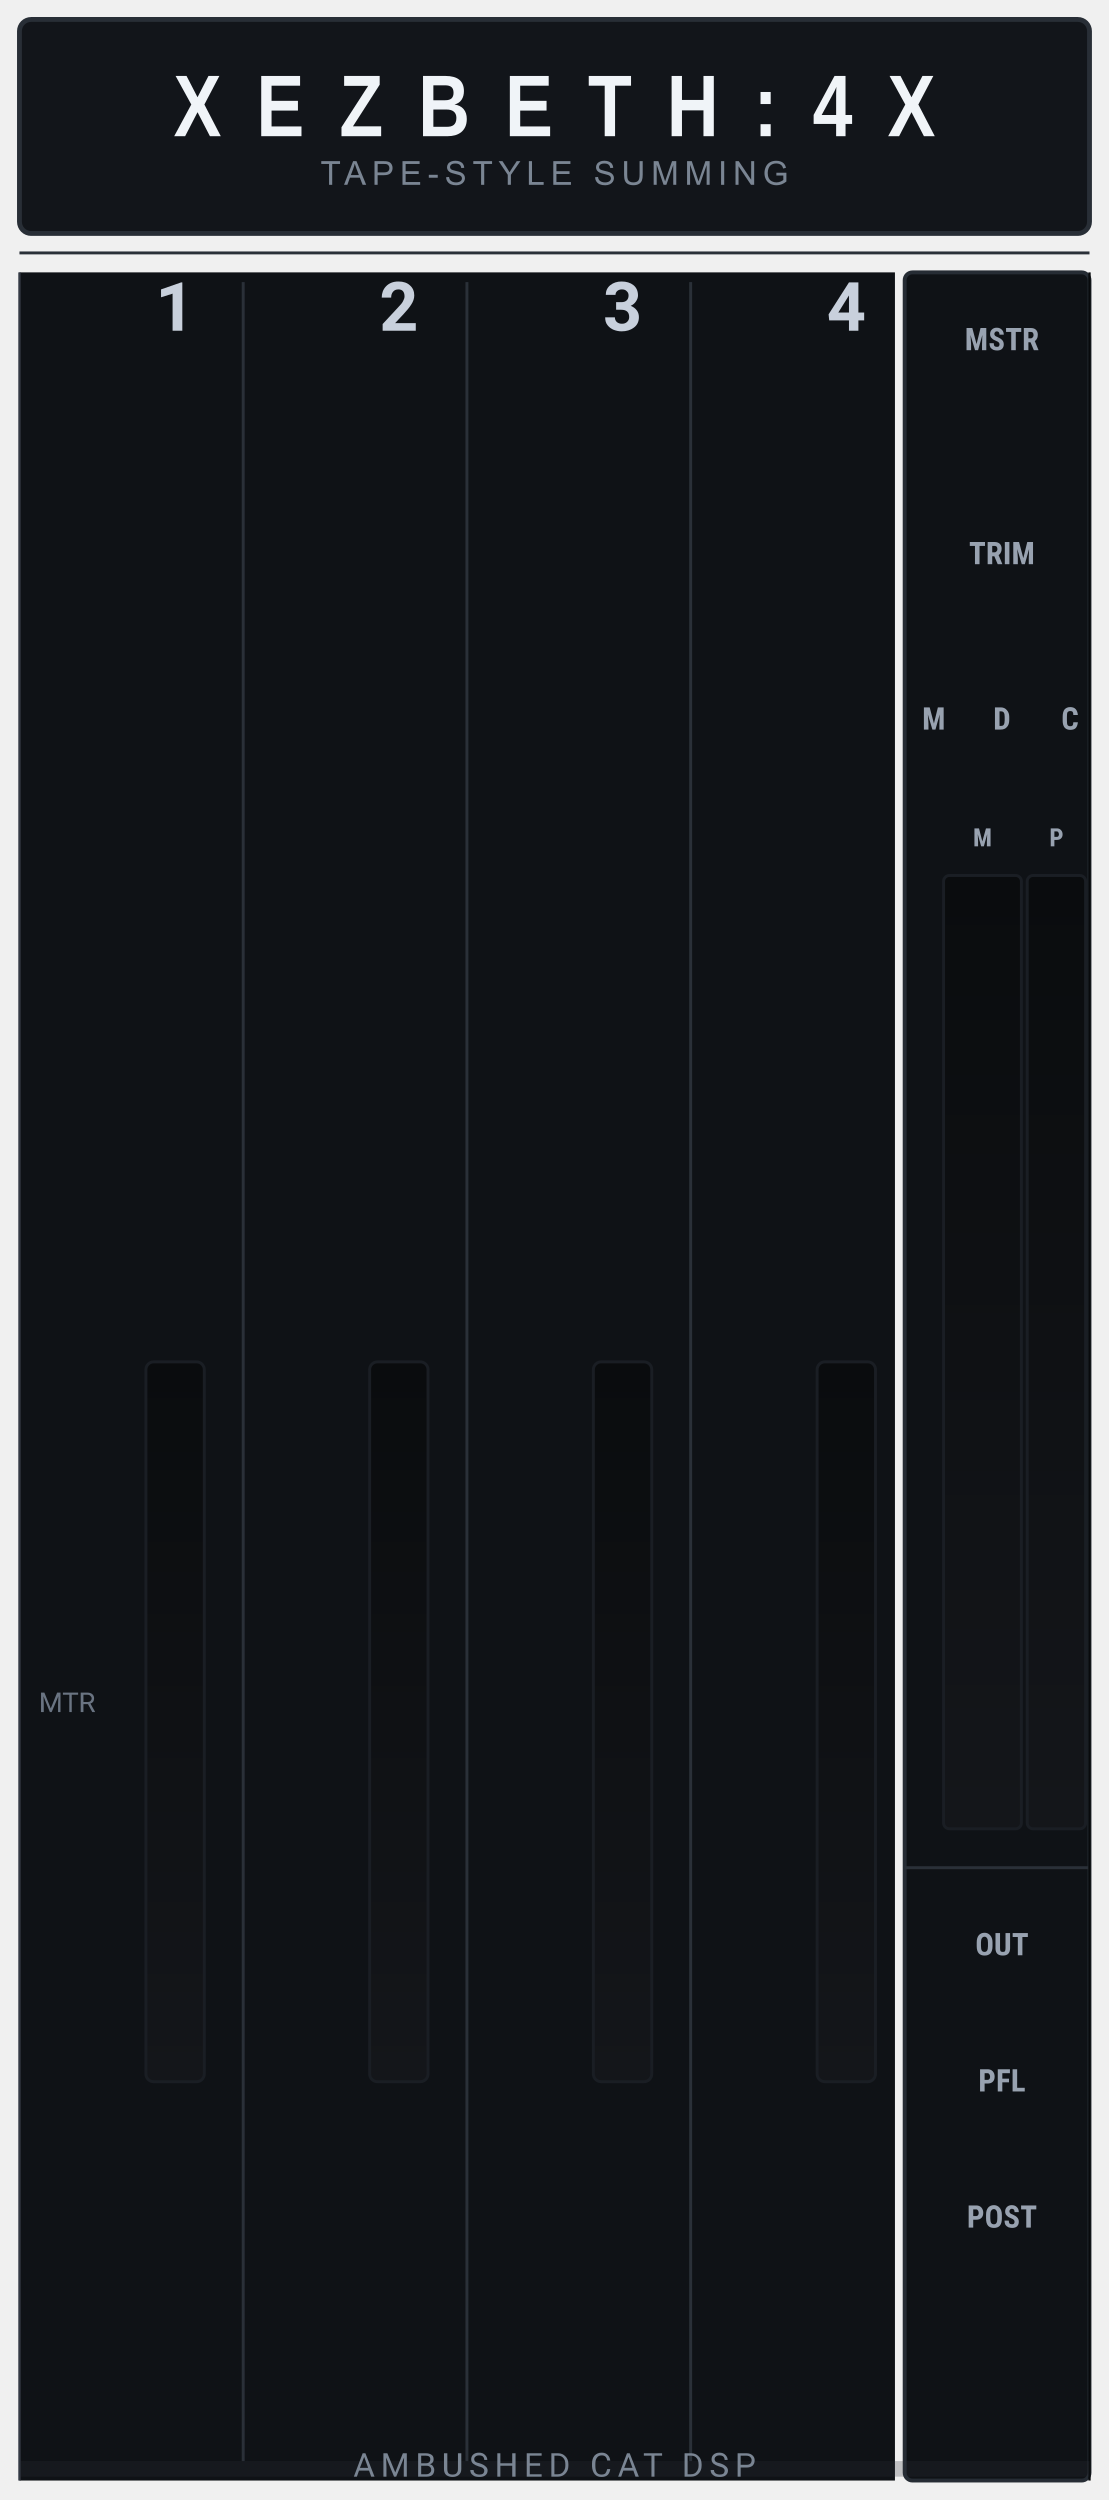
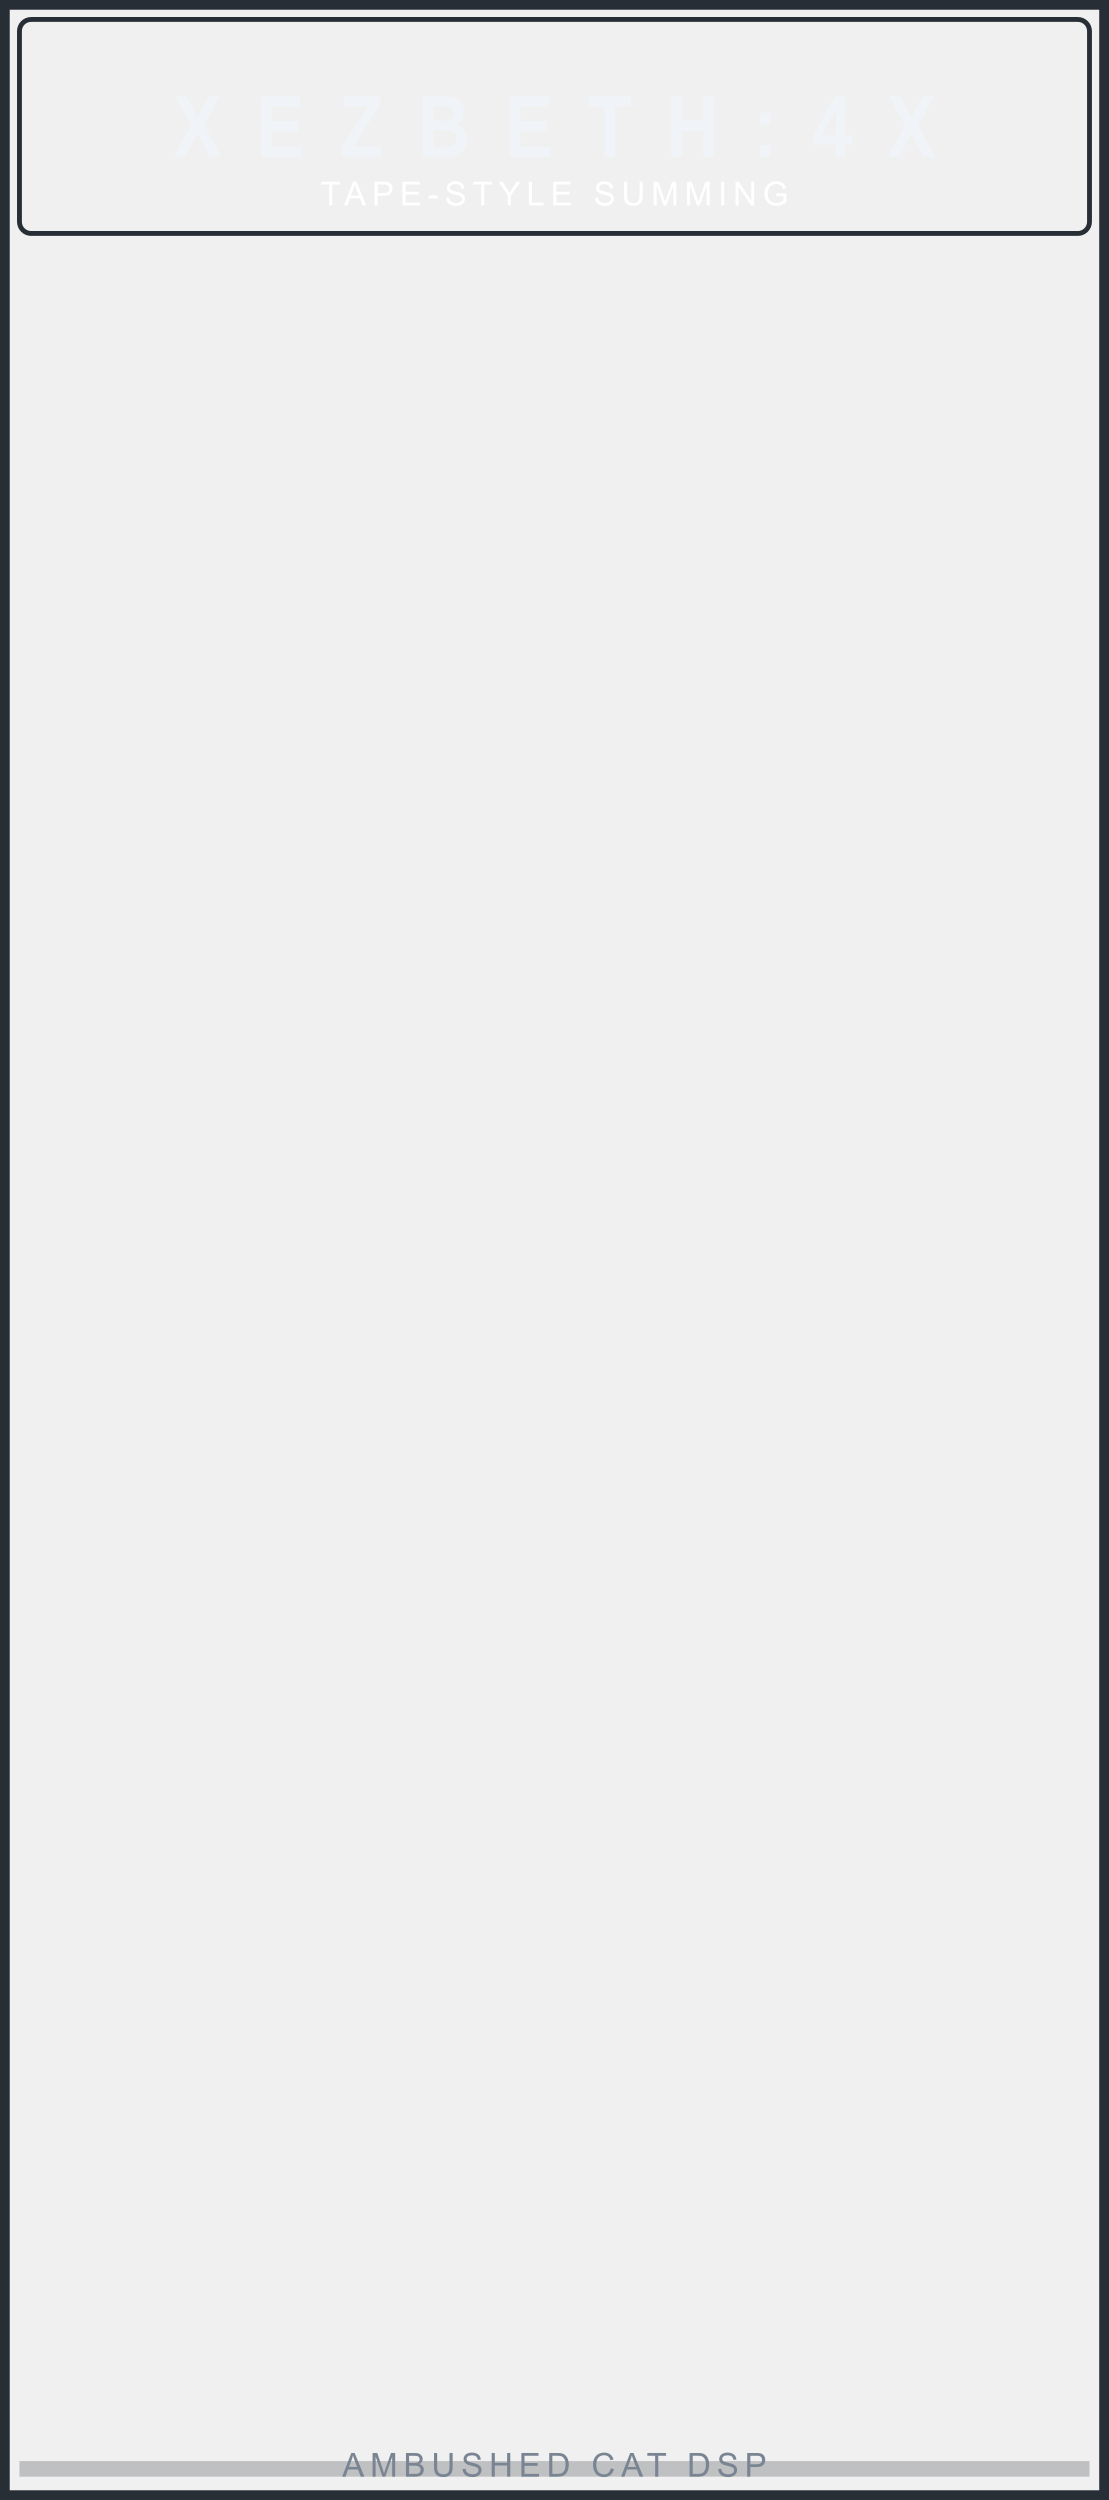
<svg xmlns="http://www.w3.org/2000/svg" width="57mm" height="128.5mm" viewBox="0 0 57 128.5" version="1.1" id="svg139">
  <defs id="defs21">
    <linearGradient id="bg" x1="0" x2="0" y1="0" y2="1">
      <stop offset="0" stop-color="#0e1014" id="stop2" />
      <stop offset="1" stop-color="#1a1e24" id="stop4" />
    </linearGradient>
    <linearGradient id="strip" x1="0" x2="1" y1="0" y2="0">
      <stop offset="0" stop-color="#1e2228" stop-opacity="0.4" id="stop7" />
      <stop offset="0.5" stop-color="#2a2f38" stop-opacity="0.7" id="stop9" />
      <stop offset="1" stop-color="#1e2228" stop-opacity="0.4" id="stop11" />
    </linearGradient>
    <linearGradient id="meter" x1="0" x2="0" y1="0" y2="1">
      <stop offset="0" stop-color="#0a0c0e" id="stop14" />
      <stop offset="1" stop-color="#14161a" id="stop16" />
    </linearGradient>
    <style id="style19">
      .title { font-family: 'Roboto Condensed', 'Arial Narrow', sans-serif; font-size: 4.5px; fill: #f0f4f8; font-weight: 800; letter-spacing: 1.8px; }
      .sub { font-family: 'Roboto', Arial, sans-serif; font-size: 1.7px; fill: #7a8593; text-anchor: middle; letter-spacing: 0.3px; }
      .ch { font-family: 'Roboto', Arial, sans-serif; font-size: 3.5px; fill: #c8d0dc; text-anchor: middle; font-weight: 700; }
      .lbl { font-family: 'Roboto Condensed', 'Arial Narrow', sans-serif; font-size: 1.6px; fill: #98a2b0; text-anchor: middle; font-weight: 600; }
      .tiny { font-family: 'Roboto', Arial, sans-serif; font-size: 1.4px; fill: #6a7482; text-anchor: start; }
      .line { stroke: #2a3038; stroke-width: 0.15; }
    </style>
  </defs>
-   <rect width="57" height="128.5" fill="url(#bg)" id="rect23" style="fill:none;fill-opacity:1" />
-   <rect x="1" y="1" width="55" height="11" fill="#12151a" stroke="#282e36" stroke-width="0.25" rx="0.6" id="rect25" />
-   <g aria-label="XEZBETH:4X" id="text27" class="title" style="font-weight:800;font-size:4.5px;font-family:'Roboto Condensed', 'Arial Narrow', sans-serif;letter-spacing:1.8px;text-anchor:middle;fill:#f0f4f8">
+   <rect width="57" height="128.5" fill="url(#bg)" id="rect23" style="fill:none;fill-opacity:1;stroke:#282e36;stroke-opacity:1" />
+   <rect x="1" y="1" width="55" height="11" fill="#12151a" stroke="#282e36" stroke-width="0.25" rx="0.6" id="rect25" style="fill:none" />
+   <g aria-label="XEZBETH:4X" id="text27" class="title" style="font-weight:800;font-size:4.5px;font-family:'Roboto Condensed', 'Arial Narrow', sans-serif;letter-spacing:1.8px;text-anchor:middle;fill:#f0f4f8" transform="translate(0,1.058333)">
    <path d="M 10.79,7 10.153,5.767 9.516,7 h -0.562 L 9.832,5.372 9.026,3.904 h 0.562 l 0.565,1.094 0.562,-1.094 h 0.56 L 10.505,5.372 11.348,7 Z" id="path482" />
    <path d="M 13.427,7 V 3.904 h 1.997 v 0.501 h -1.466 v 0.778 h 1.356 v 0.501 h -1.356 v 0.815 h 1.538 V 7 Z" id="path484" />
    <path d="M 19.591,7 H 17.552 V 6.541 L 18.925,4.412 H 17.688 V 3.904 h 1.828 v 0.45 l -1.373,2.138 h 1.448 z" id="path486" />
    <path d="m 23.993,6.117 q 0,0.235 -0.079,0.404 -0.077,0.167 -0.211,0.275 Q 23.569,6.901 23.391,6.952 23.213,7 23.013,7 H 21.743 V 3.904 h 1.162 q 0.224,0 0.4,0.048 0.176,0.046 0.297,0.143 0.121,0.097 0.182,0.244 0.062,0.145 0.062,0.343 0,0.264 -0.121,0.446 -0.119,0.18 -0.363,0.244 0.308,0.044 0.468,0.237 0.163,0.191 0.163,0.508 z M 23.312,4.77 q 0,-0.209 -0.11,-0.297 -0.108,-0.088 -0.323,-0.088 h -0.604 v 0.767 h 0.609 q 0.224,0 0.325,-0.094 0.103,-0.097 0.103,-0.288 z m 0.147,1.296 q 0,-0.123 -0.04,-0.207 -0.04,-0.083 -0.11,-0.134 -0.068,-0.051 -0.16,-0.073 -0.092,-0.022 -0.202,-0.022 h -0.672 v 0.888 h 0.694 q 0.105,0 0.193,-0.02 0.09,-0.022 0.156,-0.073 0.066,-0.053 0.103,-0.141 0.037,-0.088 0.037,-0.22 z" id="path488" />
    <path d="M 26.206,7 V 3.904 h 1.997 v 0.501 h -1.466 v 0.778 h 1.356 V 5.684 H 26.738 V 6.499 H 28.276 V 7 Z" id="path490" />
    <path d="M 31.614,4.405 V 7 H 31.082 V 4.405 h -0.82 V 3.904 h 2.173 v 0.501 z" id="path492" />
    <path d="M 36.158,7 V 5.673 H 35.053 V 7 H 34.521 V 3.904 h 0.532 v 1.233 h 1.105 v -1.233 h 0.532 V 7 Z" id="path494" />
    <path d="M 39.092,5.348 V 4.728 h 0.521 V 5.348 Z M 39.092,7 V 6.383 h 0.521 V 7 Z" id="path496" />
    <path d="M 43.461,6.369 V 7 H 42.977 V 6.369 H 41.821 V 5.906 l 1.072,-2.002 h 0.567 v 2.006 h 0.338 v 0.459 z m -0.483,-1.472 q 0,-0.037 0,-0.097 0.002,-0.062 0.004,-0.125 0.002,-0.064 0.004,-0.121 0.004,-0.059 0.007,-0.092 -0.009,0.024 -0.029,0.068 l -0.044,0.097 q -0.024,0.053 -0.051,0.103 l -0.046,0.088 -0.589,1.092 h 0.743 z" id="path498" />
    <path d="M 47.489,7 46.851,5.767 46.214,7 h -0.562 L 46.531,5.372 45.724,3.904 h 0.562 l 0.565,1.094 0.562,-1.094 h 0.56 L 47.203,5.372 48.047,7 Z" id="path500" />
  </g>
-   <g aria-label="TAPE-STYLE SUMMING" id="text29" class="sub" style="font-size:1.7px;font-family:Roboto, Arial, sans-serif;letter-spacing:0.3px;text-anchor:middle;fill:#7a8593">
-     <path d="M 16.914,9.5 V 8.427 H 16.513 V 8.283 h 0.965 V 8.427 H 17.075 V 9.5 Z" id="path447" />
-     <path d="m 17.683,9.5 0.467,-1.217 h 0.173 L 18.822,9.5 H 18.638 L 18.496,9.131 H 17.987 L 17.854,9.5 Z m 0.351,-0.5 h 0.413 L 18.319,8.663 q -0.058,-0.154 -0.086,-0.252 -0.023,0.117 -0.066,0.232 z" id="path449" />
-     <path d="M 19.25,9.5 V 8.283 h 0.459 q 0.121,0 0.185,0.012 0.09,0.015 0.15,0.057 0.061,0.042 0.097,0.117 0.037,0.076 0.037,0.166 0,0.155 -0.099,0.263 -0.099,0.107 -0.357,0.107 H 19.411 V 9.5 Z m 0.161,-0.638 h 0.315 q 0.156,0 0.222,-0.058 0.066,-0.058 0.066,-0.164 0,-0.076 -0.039,-0.13 -0.038,-0.055 -0.101,-0.072 -0.041,-0.011 -0.15,-0.011 h -0.311 z" id="path451" />
-     <path d="M 20.688,9.5 V 8.283 h 0.88 V 8.427 h -0.719 v 0.373 h 0.673 v 0.143 h -0.673 v 0.414 h 0.747 V 9.5 Z" id="path453" />
-     <path d="M 22.041,9.135 V 8.985 h 0.459 v 0.15 z" id="path455" />
-     <path d="m 22.929,9.109 0.152,-0.013 q 0.011,0.091 0.05,0.15 0.04,0.058 0.123,0.095 0.083,0.036 0.187,0.036 0.092,0 0.163,-0.027 0.071,-0.027 0.105,-0.075 0.035,-0.048 0.035,-0.105 0,-0.057 -0.033,-0.1 -0.033,-0.043 -0.11,-0.072 -0.049,-0.019 -0.217,-0.059 -0.168,-0.041 -0.235,-0.076 -0.087,-0.046 -0.13,-0.113 -0.042,-0.068 -0.042,-0.152 0,-0.092 0.052,-0.172 0.052,-0.081 0.153,-0.122 0.1,-0.042 0.223,-0.042 0.135,0 0.238,0.044 0.104,0.043 0.159,0.128 0.056,0.085 0.06,0.192 l -0.154,0.012 q -0.012,-0.115 -0.085,-0.174 -0.071,-0.059 -0.212,-0.059 -0.146,0 -0.213,0.054 -0.066,0.053 -0.066,0.129 0,0.066 0.047,0.108 0.046,0.042 0.242,0.087 0.197,0.044 0.27,0.077 0.106,0.049 0.157,0.125 0.051,0.075 0.051,0.173 0,0.097 -0.056,0.183 -0.056,0.085 -0.16,0.134 -0.104,0.047 -0.234,0.047 -0.165,0 -0.277,-0.048 -0.111,-0.048 -0.175,-0.144 -0.063,-0.097 -0.066,-0.219 z" id="path457" />
-     <path d="M 24.728,9.5 V 8.427 H 24.327 V 8.283 h 0.965 V 8.427 H 24.889 V 9.5 Z" id="path459" />
-     <path d="M 26.099,9.5 V 8.985 L 25.63,8.283 H 25.826 L 26.066,8.65 q 0.066,0.103 0.124,0.206 0.055,-0.095 0.133,-0.215 l 0.236,-0.358 h 0.188 L 26.26,8.985 V 9.5 Z" id="path461" />
-     <path d="M 27.184,9.5 V 8.283 h 0.161 v 1.073 h 0.599 V 9.5 Z" id="path463" />
-     <path d="M 28.439,9.5 V 8.283 h 0.88 V 8.427 h -0.719 v 0.373 h 0.673 v 0.143 h -0.673 v 0.414 h 0.747 V 9.5 Z" id="path465" />
-     <path d="m 30.587,9.109 0.152,-0.013 q 0.011,0.091 0.05,0.15 0.04,0.058 0.123,0.095 0.083,0.036 0.187,0.036 0.092,0 0.163,-0.027 0.071,-0.027 0.105,-0.075 0.035,-0.048 0.035,-0.105 0,-0.057 -0.033,-0.1 -0.033,-0.043 -0.11,-0.072 -0.049,-0.019 -0.217,-0.059 -0.168,-0.041 -0.235,-0.076 -0.087,-0.046 -0.13,-0.113 -0.042,-0.068 -0.042,-0.152 0,-0.092 0.052,-0.172 0.052,-0.081 0.153,-0.122 0.1,-0.042 0.223,-0.042 0.135,0 0.238,0.044 0.104,0.043 0.159,0.128 0.056,0.085 0.06,0.192 l -0.154,0.012 q -0.012,-0.115 -0.085,-0.174 -0.071,-0.059 -0.212,-0.059 -0.146,0 -0.213,0.054 -0.066,0.053 -0.066,0.129 0,0.066 0.047,0.108 0.046,0.042 0.242,0.087 0.197,0.044 0.27,0.077 0.106,0.049 0.157,0.125 0.051,0.075 0.051,0.173 0,0.097 -0.056,0.183 -0.056,0.085 -0.16,0.134 -0.104,0.047 -0.234,0.047 -0.165,0 -0.277,-0.048 -0.111,-0.048 -0.175,-0.144 -0.063,-0.097 -0.066,-0.219 z" id="path467" />
-     <path d="m 32.874,8.283 h 0.161 v 0.703 q 0,0.183 -0.042,0.291 -0.042,0.108 -0.15,0.176 -0.108,0.067 -0.284,0.067 -0.171,0 -0.28,-0.059 -0.109,-0.059 -0.155,-0.17 -0.046,-0.112 -0.046,-0.305 V 8.283 h 0.161 v 0.702 q 0,0.159 0.029,0.234 0.03,0.075 0.101,0.115 0.072,0.041 0.176,0.041 0.178,0 0.253,-0.081 0.076,-0.081 0.076,-0.31 z" id="path469" />
-     <path d="M 33.599,9.5 V 8.283 h 0.242 l 0.288,0.862 q 0.04,0.12 0.058,0.18 0.021,-0.066 0.065,-0.195 l 0.291,-0.847 h 0.217 V 9.5 H 34.605 V 8.481 L 34.251,9.5 H 34.106 L 33.754,8.464 V 9.5 Z" id="path471" />
-     <path d="M 35.315,9.5 V 8.283 h 0.242 l 0.288,0.862 q 0.04,0.12 0.058,0.18 0.021,-0.066 0.065,-0.195 l 0.291,-0.847 h 0.217 V 9.5 H 36.321 V 8.481 L 35.967,9.5 H 35.822 L 35.47,8.464 V 9.5 Z" id="path473" />
-     <path d="M 37.063,9.5 V 8.283 h 0.161 V 9.5 Z" id="path475" />
-     <path d="M 37.806,9.5 V 8.283 h 0.165 l 0.639,0.955 v -0.955 h 0.154 V 9.5 H 38.6 L 37.961,8.544 V 9.5 Z" id="path477" />
-     <path d="M 39.905,9.023 V 8.88 l 0.515,-8.301e-4 v 0.452 q -0.119,0.095 -0.245,0.143 -0.126,0.047 -0.259,0.047 -0.179,0 -0.326,-0.076 -0.146,-0.077 -0.221,-0.222 -0.075,-0.145 -0.075,-0.325 0,-0.178 0.074,-0.331 0.075,-0.154 0.214,-0.229 0.139,-0.075 0.321,-0.075 0.132,0 0.238,0.043 0.107,0.042 0.168,0.119 0.061,0.076 0.092,0.199 l -0.145,0.04 q -0.027,-0.093 -0.068,-0.146 -0.041,-0.053 -0.116,-0.085 -0.076,-0.032 -0.168,-0.032 -0.11,0 -0.191,0.034 -0.081,0.033 -0.13,0.088 -0.049,0.055 -0.076,0.12 -0.046,0.113 -0.046,0.245 0,0.163 0.056,0.272 0.056,0.11 0.164,0.163 0.107,0.053 0.227,0.053 0.105,0 0.204,-0.04 0.1,-0.041 0.151,-0.086 V 9.023 Z" id="path479" />
+   <g aria-label="TAPE-STYLE SUMMING" id="text29" class="sub" style="font-size:1.7px;font-family:Roboto, Arial, sans-serif;letter-spacing:0.3px;text-anchor:middle;fill:#ffffff" transform="translate(0,1.058333)">
+     <path d="M 16.914,9.5 V 8.427 H 16.513 V 8.283 h 0.965 V 8.427 H 17.075 V 9.5 Z" id="path447" style="fill:#ffffff" />
+     <path d="m 17.683,9.5 0.467,-1.217 h 0.173 L 18.822,9.5 H 18.638 L 18.496,9.131 H 17.987 L 17.854,9.5 Z m 0.351,-0.5 h 0.413 L 18.319,8.663 q -0.058,-0.154 -0.086,-0.252 -0.023,0.117 -0.066,0.232 z" id="path449" style="fill:#ffffff" />
+     <path d="M 19.25,9.5 V 8.283 h 0.459 q 0.121,0 0.185,0.012 0.09,0.015 0.15,0.057 0.061,0.042 0.097,0.117 0.037,0.076 0.037,0.166 0,0.155 -0.099,0.263 -0.099,0.107 -0.357,0.107 H 19.411 V 9.5 Z m 0.161,-0.638 h 0.315 q 0.156,0 0.222,-0.058 0.066,-0.058 0.066,-0.164 0,-0.076 -0.039,-0.13 -0.038,-0.055 -0.101,-0.072 -0.041,-0.011 -0.15,-0.011 h -0.311 z" id="path451" style="fill:#ffffff" />
+     <path d="M 20.688,9.5 V 8.283 h 0.88 V 8.427 h -0.719 v 0.373 h 0.673 v 0.143 h -0.673 v 0.414 h 0.747 V 9.5 Z" id="path453" style="fill:#ffffff" />
+     <path d="M 22.041,9.135 V 8.985 h 0.459 v 0.15 z" id="path455" style="fill:#ffffff" />
+     <path d="m 22.929,9.109 0.152,-0.013 q 0.011,0.091 0.05,0.15 0.04,0.058 0.123,0.095 0.083,0.036 0.187,0.036 0.092,0 0.163,-0.027 0.071,-0.027 0.105,-0.075 0.035,-0.048 0.035,-0.105 0,-0.057 -0.033,-0.1 -0.033,-0.043 -0.11,-0.072 -0.049,-0.019 -0.217,-0.059 -0.168,-0.041 -0.235,-0.076 -0.087,-0.046 -0.13,-0.113 -0.042,-0.068 -0.042,-0.152 0,-0.092 0.052,-0.172 0.052,-0.081 0.153,-0.122 0.1,-0.042 0.223,-0.042 0.135,0 0.238,0.044 0.104,0.043 0.159,0.128 0.056,0.085 0.06,0.192 l -0.154,0.012 q -0.012,-0.115 -0.085,-0.174 -0.071,-0.059 -0.212,-0.059 -0.146,0 -0.213,0.054 -0.066,0.053 -0.066,0.129 0,0.066 0.047,0.108 0.046,0.042 0.242,0.087 0.197,0.044 0.27,0.077 0.106,0.049 0.157,0.125 0.051,0.075 0.051,0.173 0,0.097 -0.056,0.183 -0.056,0.085 -0.16,0.134 -0.104,0.047 -0.234,0.047 -0.165,0 -0.277,-0.048 -0.111,-0.048 -0.175,-0.144 -0.063,-0.097 -0.066,-0.219 z" id="path457" style="fill:#ffffff" />
+     <path d="M 24.728,9.5 V 8.427 H 24.327 V 8.283 h 0.965 V 8.427 H 24.889 V 9.5 Z" id="path459" style="fill:#ffffff" />
+     <path d="M 26.099,9.5 V 8.985 L 25.63,8.283 H 25.826 L 26.066,8.65 q 0.066,0.103 0.124,0.206 0.055,-0.095 0.133,-0.215 l 0.236,-0.358 h 0.188 L 26.26,8.985 V 9.5 Z" id="path461" style="fill:#ffffff" />
+     <path d="M 27.184,9.5 V 8.283 h 0.161 v 1.073 h 0.599 V 9.5 Z" id="path463" style="fill:#ffffff" />
+     <path d="M 28.439,9.5 V 8.283 h 0.88 V 8.427 h -0.719 v 0.373 h 0.673 v 0.143 h -0.673 v 0.414 h 0.747 V 9.5 Z" id="path465" style="fill:#ffffff" />
+     <path d="m 30.587,9.109 0.152,-0.013 q 0.011,0.091 0.05,0.15 0.04,0.058 0.123,0.095 0.083,0.036 0.187,0.036 0.092,0 0.163,-0.027 0.071,-0.027 0.105,-0.075 0.035,-0.048 0.035,-0.105 0,-0.057 -0.033,-0.1 -0.033,-0.043 -0.11,-0.072 -0.049,-0.019 -0.217,-0.059 Q 30.874,8.898 30.806,8.863 30.719,8.817 30.676,8.75 30.634,8.682 30.634,8.598 q 0,-0.092 0.052,-0.172 0.052,-0.081 0.153,-0.122 0.1,-0.042 0.223,-0.042 0.135,0 0.238,0.044 0.104,0.043 0.159,0.128 0.056,0.085 0.06,0.192 l -0.154,0.012 q -0.012,-0.115 -0.085,-0.174 -0.071,-0.059 -0.212,-0.059 -0.146,0 -0.213,0.054 -0.066,0.053 -0.066,0.129 0,0.066 0.047,0.108 0.046,0.042 0.242,0.087 0.197,0.044 0.27,0.077 0.106,0.049 0.157,0.125 0.051,0.075 0.051,0.173 0,0.097 -0.056,0.183 -0.056,0.085 -0.16,0.134 -0.104,0.047 -0.234,0.047 -0.165,0 -0.277,-0.048 -0.111,-0.048 -0.175,-0.144 -0.063,-0.097 -0.066,-0.219 z" id="path467" style="fill:#ffffff" />
+     <path d="m 32.874,8.283 h 0.161 v 0.703 q 0,0.183 -0.042,0.291 -0.042,0.108 -0.15,0.176 -0.108,0.067 -0.284,0.067 -0.171,0 -0.28,-0.059 -0.109,-0.059 -0.155,-0.17 -0.046,-0.112 -0.046,-0.305 V 8.283 h 0.161 v 0.702 q 0,0.159 0.029,0.234 0.03,0.075 0.101,0.115 0.072,0.041 0.176,0.041 0.178,0 0.253,-0.081 0.076,-0.081 0.076,-0.31 z" id="path469" style="fill:#ffffff" />
+     <path d="M 33.599,9.5 V 8.283 h 0.242 l 0.288,0.862 q 0.04,0.12 0.058,0.18 0.021,-0.066 0.065,-0.195 L 34.543,8.283 h 0.217 V 9.5 H 34.605 V 8.481 L 34.251,9.5 H 34.106 L 33.754,8.464 V 9.5 Z" id="path471" style="fill:#ffffff" />
+     <path d="M 35.315,9.5 V 8.283 h 0.242 l 0.288,0.862 q 0.04,0.12 0.058,0.18 0.021,-0.066 0.065,-0.195 l 0.291,-0.847 h 0.217 V 9.5 H 36.321 V 8.481 L 35.967,9.5 H 35.822 L 35.47,8.464 V 9.5 Z" id="path473" style="fill:#ffffff" />
+     <path d="M 37.063,9.5 V 8.283 h 0.161 V 9.5 Z" id="path475" style="fill:#ffffff" />
+     <path d="M 37.806,9.5 V 8.283 h 0.165 l 0.639,0.955 v -0.955 h 0.154 V 9.5 H 38.6 L 37.961,8.544 V 9.5 Z" id="path477" style="fill:#ffffff" />
+     <path d="M 39.905,9.023 V 8.88 l 0.515,-8.301e-4 v 0.452 q -0.119,0.095 -0.245,0.143 -0.126,0.047 -0.259,0.047 -0.179,0 -0.326,-0.076 -0.146,-0.077 -0.221,-0.222 -0.075,-0.145 -0.075,-0.325 0,-0.178 0.074,-0.331 0.075,-0.154 0.214,-0.229 0.139,-0.075 0.321,-0.075 0.132,0 0.238,0.043 0.107,0.042 0.168,0.119 0.061,0.076 0.092,0.199 l -0.145,0.04 q -0.027,-0.093 -0.068,-0.146 -0.041,-0.053 -0.116,-0.085 -0.076,-0.032 -0.168,-0.032 -0.11,0 -0.191,0.034 -0.081,0.033 -0.13,0.088 -0.049,0.055 -0.076,0.12 -0.046,0.113 -0.046,0.245 0,0.163 0.056,0.272 0.056,0.11 0.164,0.163 0.107,0.053 0.227,0.053 0.105,0 0.204,-0.04 0.1,-0.041 0.151,-0.086 V 9.023 Z" id="path479" style="fill:#ffffff" />
  </g>
-   <line class="line" x1="1" y1="13" x2="56" y2="13" id="line31" />
-   <rect x="1" y="14" width="45" height="113.5" fill="url(#strip)" id="rect33" style="fill:#0f1216;fill-opacity:1" />
-   <line class="line" x1="12.5" y1="14.5" x2="12.5" y2="126.5" id="line35" />
-   <line class="line" x1="24" y1="14.5" x2="24" y2="126.5" id="line37" />
-   <line class="line" x1="35.5" y1="14.5" x2="35.5" y2="126.5" id="line39" />
-   <rect x="46.5" y="14" width="9.5" height="113.5" fill="#0f1216" stroke="#262c34" stroke-width="0.2" rx="0.4" id="rect41" />
-   <text class="ch" x="9" y="17" id="text43">1</text>
-   <text class="ch" x="20.5" y="17" id="text45">2</text>
-   <text class="ch" x="32" y="17" id="text47">3</text>
-   <text class="ch" x="43.5" y="17" id="text49">4</text>
-   <text class="tiny" x="2" y="88" id="text63">MTR</text>
-   <text class="lbl" x="51.5" y="18" id="text65">MSTR</text>
-   <text class="lbl" x="51.5" y="29" id="text67">TRIM</text>
-   <text class="lbl" x="48" y="37.5" id="text69">M</text>
-   <text class="lbl" x="51.5" y="37.5" id="text71">D</text>
-   <text class="lbl" x="55" y="37.5" id="text73">C</text>
-   <rect x="7.5" y="70" width="3" height="37" fill="url(#meter)" stroke="#1a1e24" stroke-width="0.15" rx="0.4" id="rect75" />
-   <rect x="19" y="70" width="3" height="37" fill="url(#meter)" stroke="#1a1e24" stroke-width="0.15" rx="0.4" id="rect77" />
-   <rect x="30.5" y="70" width="3" height="37" fill="url(#meter)" stroke="#1a1e24" stroke-width="0.15" rx="0.4" id="rect79" />
-   <rect x="42" y="70" width="3" height="37" fill="url(#meter)" stroke="#1a1e24" stroke-width="0.15" rx="0.4" id="rect81" />
-   <rect x="48.5" y="45" width="4" height="49" fill="url(#meter)" stroke="#1a1e24" stroke-width="0.15" rx="0.3" id="rect83" />
-   <text class="lbl" x="50.5" y="43.5" style="font-size:1.3px" id="text85">M</text>
-   <rect x="52.8" y="45" width="3" height="49" fill="url(#meter)" stroke="#1a1e24" stroke-width="0.15" rx="0.3" id="rect87" />
-   <text class="lbl" x="54.3" y="43.5" style="font-size:1.3px" id="text89">P</text>
-   <line class="line" x1="46.5" y1="96" x2="56" y2="96" id="line91" />
-   <text class="lbl" x="51.5" y="100.5" id="text93">OUT</text>
-   <text class="lbl" x="51.5" y="107.5" id="text95">PFL</text>
-   <text class="lbl" x="51.5" y="114.5" id="text97">POST</text>
-   <line x1="1" y1="14" x2="1" y2="127.5" stroke="#343a44" stroke-width="0.12" id="line131" />
-   <line x1="56" y1="14" x2="56" y2="127.5" stroke="#080a0c" stroke-width="0.12" id="line133" />
+   <rect x="1" y="14" width="45" height="113.5" fill="url(#strip)" id="rect33" style="fill:none;fill-opacity:1" />
  <rect x="1" y="126.5" width="55" height="0.8" fill="#2a3038" opacity="0.25" id="rect135" />
-   <text class="sub" x="28.5" y="127.3" id="text137" style="-inkscape-font-specification:'Roboto, Arial, sans-serif, Normal';font-family:Roboto, Arial, sans-serif;font-weight:normal;font-style:normal;font-stretch:normal;font-variant:normal;font-size:1.7px;font-variant-ligatures:normal;font-variant-caps:normal;font-variant-numeric:normal;font-variant-east-asian:normal;letter-spacing:0.3px;text-anchor:middle;fill:#7a8593">
-     <tspan id="tspan555">AMBUSHED CAT DSP</tspan>
-   </text>
+   <g aria-label="AMBUSHED CAT DSP" id="text137" style="font-size:1.7px;font-family:Roboto, Arial, sans-serif;-inkscape-font-specification:'Roboto, Arial, sans-serif, Normal';letter-spacing:0.3px;text-anchor:middle;fill:#7a8593" class="sub">
+     <path d="m 17.589,127.3 0.467,-1.217 H 18.229 L 18.727,127.3 h -0.183 l -0.142,-0.369 H 17.893 L 17.76,127.3 Z m 0.351,-0.5 h 0.413 l -0.127,-0.337 q -0.058,-0.154 -0.086,-0.252 -0.023,0.117 -0.066,0.232 z" id="path11392" />
+     <path d="m 19.151,127.3 v -1.217 h 0.242 l 0.288,0.862 q 0.04,0.12 0.058,0.18 0.021,-0.066 0.065,-0.195 l 0.291,-0.847 h 0.217 V 127.3 h -0.155 v -1.018 L 19.804,127.3 h -0.145 l -0.352,-1.036 V 127.3 Z" id="path11394" />
+     <path d="m 20.866,127.3 v -1.217 h 0.457 q 0.139,0 0.223,0.037 0.085,0.036 0.132,0.114 0.048,0.076 0.048,0.16 0,0.078 -0.042,0.147 -0.042,0.069 -0.128,0.111 0.11,0.032 0.169,0.11 0.06,0.078 0.06,0.184 0,0.086 -0.037,0.159 -0.036,0.073 -0.089,0.113 -0.053,0.04 -0.134,0.061 -0.08,0.02 -0.196,0.02 z m 0.161,-0.706 h 0.263 q 0.107,0 0.154,-0.014 0.061,-0.018 0.092,-0.061 0.032,-0.042 0.032,-0.106 0,-0.061 -0.029,-0.106 -0.029,-0.046 -0.083,-0.063 -0.054,-0.017 -0.185,-0.017 h -0.243 z m 0,0.562 h 0.303 q 0.078,0 0.11,-0.006 0.056,-0.01 0.093,-0.033 0.037,-0.023 0.061,-0.067 0.024,-0.045 0.024,-0.103 0,-0.068 -0.035,-0.118 -0.035,-0.051 -0.097,-0.071 -0.061,-0.021 -0.178,-0.021 h -0.281 z" id="path11396" />
+     <path d="m 23.105,126.083 h 0.161 v 0.703 q 0,0.183 -0.042,0.291 -0.042,0.108 -0.15,0.176 -0.108,0.067 -0.284,0.067 -0.171,0 -0.28,-0.059 -0.109,-0.059 -0.155,-0.17 -0.046,-0.112 -0.046,-0.305 v -0.703 h 0.161 v 0.702 q 0,0.159 0.029,0.234 0.03,0.075 0.101,0.115 0.072,0.041 0.176,0.041 0.178,0 0.253,-0.081 0.076,-0.081 0.076,-0.31 z" id="path11398" />
+     <path d="m 23.779,126.909 0.152,-0.013 q 0.011,0.091 0.05,0.15 0.04,0.058 0.123,0.095 0.083,0.036 0.187,0.036 0.092,0 0.163,-0.027 0.071,-0.027 0.105,-0.075 0.035,-0.048 0.035,-0.105 0,-0.057 -0.033,-0.1 -0.033,-0.043 -0.11,-0.072 -0.049,-0.019 -0.217,-0.059 -0.168,-0.041 -0.235,-0.076 -0.087,-0.046 -0.13,-0.113 -0.042,-0.068 -0.042,-0.152 0,-0.092 0.052,-0.172 0.052,-0.081 0.153,-0.122 0.1,-0.042 0.223,-0.042 0.135,0 0.238,0.044 0.104,0.043 0.159,0.128 0.056,0.085 0.06,0.192 l -0.154,0.012 q -0.012,-0.115 -0.085,-0.174 -0.071,-0.059 -0.212,-0.059 -0.146,0 -0.213,0.054 -0.066,0.053 -0.066,0.129 0,0.066 0.047,0.108 0.046,0.042 0.242,0.087 0.197,0.044 0.27,0.077 0.106,0.049 0.157,0.125 0.051,0.075 0.051,0.173 0,0.097 -0.056,0.183 -0.056,0.086 -0.16,0.134 -0.104,0.047 -0.234,0.047 -0.165,0 -0.277,-0.048 -0.111,-0.048 -0.175,-0.144 -0.063,-0.097 -0.066,-0.219 z" id="path11400" />
+     <path d="m 25.273,127.3 v -1.217 h 0.161 v 0.5 h 0.633 v -0.5 h 0.161 V 127.3 h -0.161 v -0.574 h -0.633 V 127.3 Z" id="path11402" />
+     <path d="m 26.799,127.3 v -1.217 h 0.88 v 0.144 h -0.719 v 0.373 h 0.673 v 0.143 h -0.673 v 0.414 h 0.747 V 127.3 Z" id="path11404" />
+     <path d="m 28.229,127.3 v -1.217 h 0.419 q 0.142,0 0.217,0.017 0.105,0.024 0.178,0.087 0.096,0.081 0.144,0.208 0.048,0.126 0.048,0.289 0,0.139 -0.032,0.246 -0.032,0.107 -0.083,0.178 -0.051,0.07 -0.111,0.11 -0.06,0.04 -0.145,0.061 -0.085,0.021 -0.195,0.021 z m 0.161,-0.144 h 0.26 q 0.12,0 0.188,-0.022 0.069,-0.022 0.11,-0.063 0.057,-0.057 0.089,-0.154 0.032,-0.097 0.032,-0.235 0,-0.191 -0.063,-0.293 -0.062,-0.103 -0.152,-0.138 -0.065,-0.025 -0.208,-0.025 h -0.256 z" id="path11406" />
+     <path d="m 31.397,126.873 0.161,0.041 q -0.051,0.198 -0.183,0.303 -0.131,0.104 -0.321,0.104 -0.197,0 -0.32,-0.08 -0.123,-0.081 -0.188,-0.232 -0.064,-0.152 -0.064,-0.326 0,-0.19 0.072,-0.331 0.073,-0.142 0.207,-0.215 0.134,-0.074 0.296,-0.074 0.183,0 0.307,0.093 0.125,0.093 0.173,0.261 l -0.159,0.037 q -0.042,-0.133 -0.123,-0.193 -0.081,-0.061 -0.203,-0.061 -0.14,0 -0.235,0.067 -0.094,0.067 -0.132,0.181 -0.038,0.113 -0.038,0.233 0,0.155 0.045,0.271 0.046,0.115 0.141,0.173 0.095,0.057 0.207,0.057 0.135,0 0.229,-0.078 0.094,-0.078 0.127,-0.232 z" id="path11408" />
+     <path d="m 31.923,127.3 0.467,-1.217 h 0.173 L 33.062,127.3 h -0.183 l -0.142,-0.369 H 32.228 L 32.094,127.3 Z m 0.351,-0.5 h 0.413 l -0.127,-0.337 q -0.058,-0.154 -0.086,-0.252 -0.023,0.117 -0.066,0.232 z" id="path11410" />
+     <path d="m 33.674,127.3 v -1.073 h -0.401 v -0.144 h 0.965 v 0.144 H 33.835 V 127.3 Z" id="path11412" />
+     <path d="m 35.445,127.3 v -1.217 h 0.419 q 0.142,0 0.217,0.017 0.105,0.024 0.178,0.087 0.096,0.081 0.144,0.208 0.048,0.126 0.048,0.289 0,0.139 -0.032,0.246 -0.032,0.107 -0.083,0.178 -0.051,0.07 -0.111,0.11 -0.06,0.04 -0.145,0.061 -0.085,0.021 -0.195,0.021 z m 0.161,-0.144 h 0.26 q 0.12,0 0.188,-0.022 0.069,-0.022 0.11,-0.063 0.057,-0.057 0.089,-0.154 0.032,-0.097 0.032,-0.235 0,-0.191 -0.063,-0.293 -0.062,-0.103 -0.152,-0.138 -0.065,-0.025 -0.208,-0.025 h -0.256 z" id="path11414" />
+     <path d="m 36.918,126.909 0.152,-0.013 q 0.011,0.091 0.05,0.15 0.04,0.058 0.123,0.095 0.083,0.036 0.187,0.036 0.092,0 0.163,-0.027 0.071,-0.027 0.105,-0.075 0.035,-0.048 0.035,-0.105 0,-0.057 -0.033,-0.1 -0.033,-0.043 -0.11,-0.072 -0.049,-0.019 -0.217,-0.059 -0.168,-0.041 -0.235,-0.076 -0.087,-0.046 -0.13,-0.113 -0.042,-0.068 -0.042,-0.152 0,-0.092 0.052,-0.172 0.052,-0.081 0.153,-0.122 0.1,-0.042 0.223,-0.042 0.135,0 0.238,0.044 0.104,0.043 0.159,0.128 0.056,0.085 0.06,0.192 l -0.154,0.012 q -0.012,-0.115 -0.085,-0.174 -0.071,-0.059 -0.212,-0.059 -0.146,0 -0.213,0.054 -0.066,0.053 -0.066,0.129 0,0.066 0.047,0.108 0.046,0.042 0.242,0.087 0.197,0.044 0.27,0.077 0.106,0.049 0.157,0.125 0.051,0.075 0.051,0.173 0,0.097 -0.056,0.183 -0.056,0.086 -0.16,0.134 -0.104,0.047 -0.234,0.047 -0.165,0 -0.277,-0.048 -0.111,-0.048 -0.175,-0.144 -0.063,-0.097 -0.066,-0.219 z" id="path11416" />
+     <path d="m 38.406,127.3 v -1.217 h 0.459 q 0.121,0 0.185,0.012 0.09,0.015 0.15,0.057 0.061,0.042 0.097,0.117 0.037,0.075 0.037,0.166 0,0.155 -0.099,0.263 -0.099,0.107 -0.357,0.107 H 38.567 V 127.3 Z m 0.161,-0.638 h 0.315 q 0.156,0 0.222,-0.058 0.066,-0.058 0.066,-0.164 0,-0.076 -0.039,-0.13 -0.038,-0.055 -0.101,-0.072 -0.041,-0.011 -0.15,-0.011 h -0.311 z" id="path11418" />
+   </g>
</svg>
